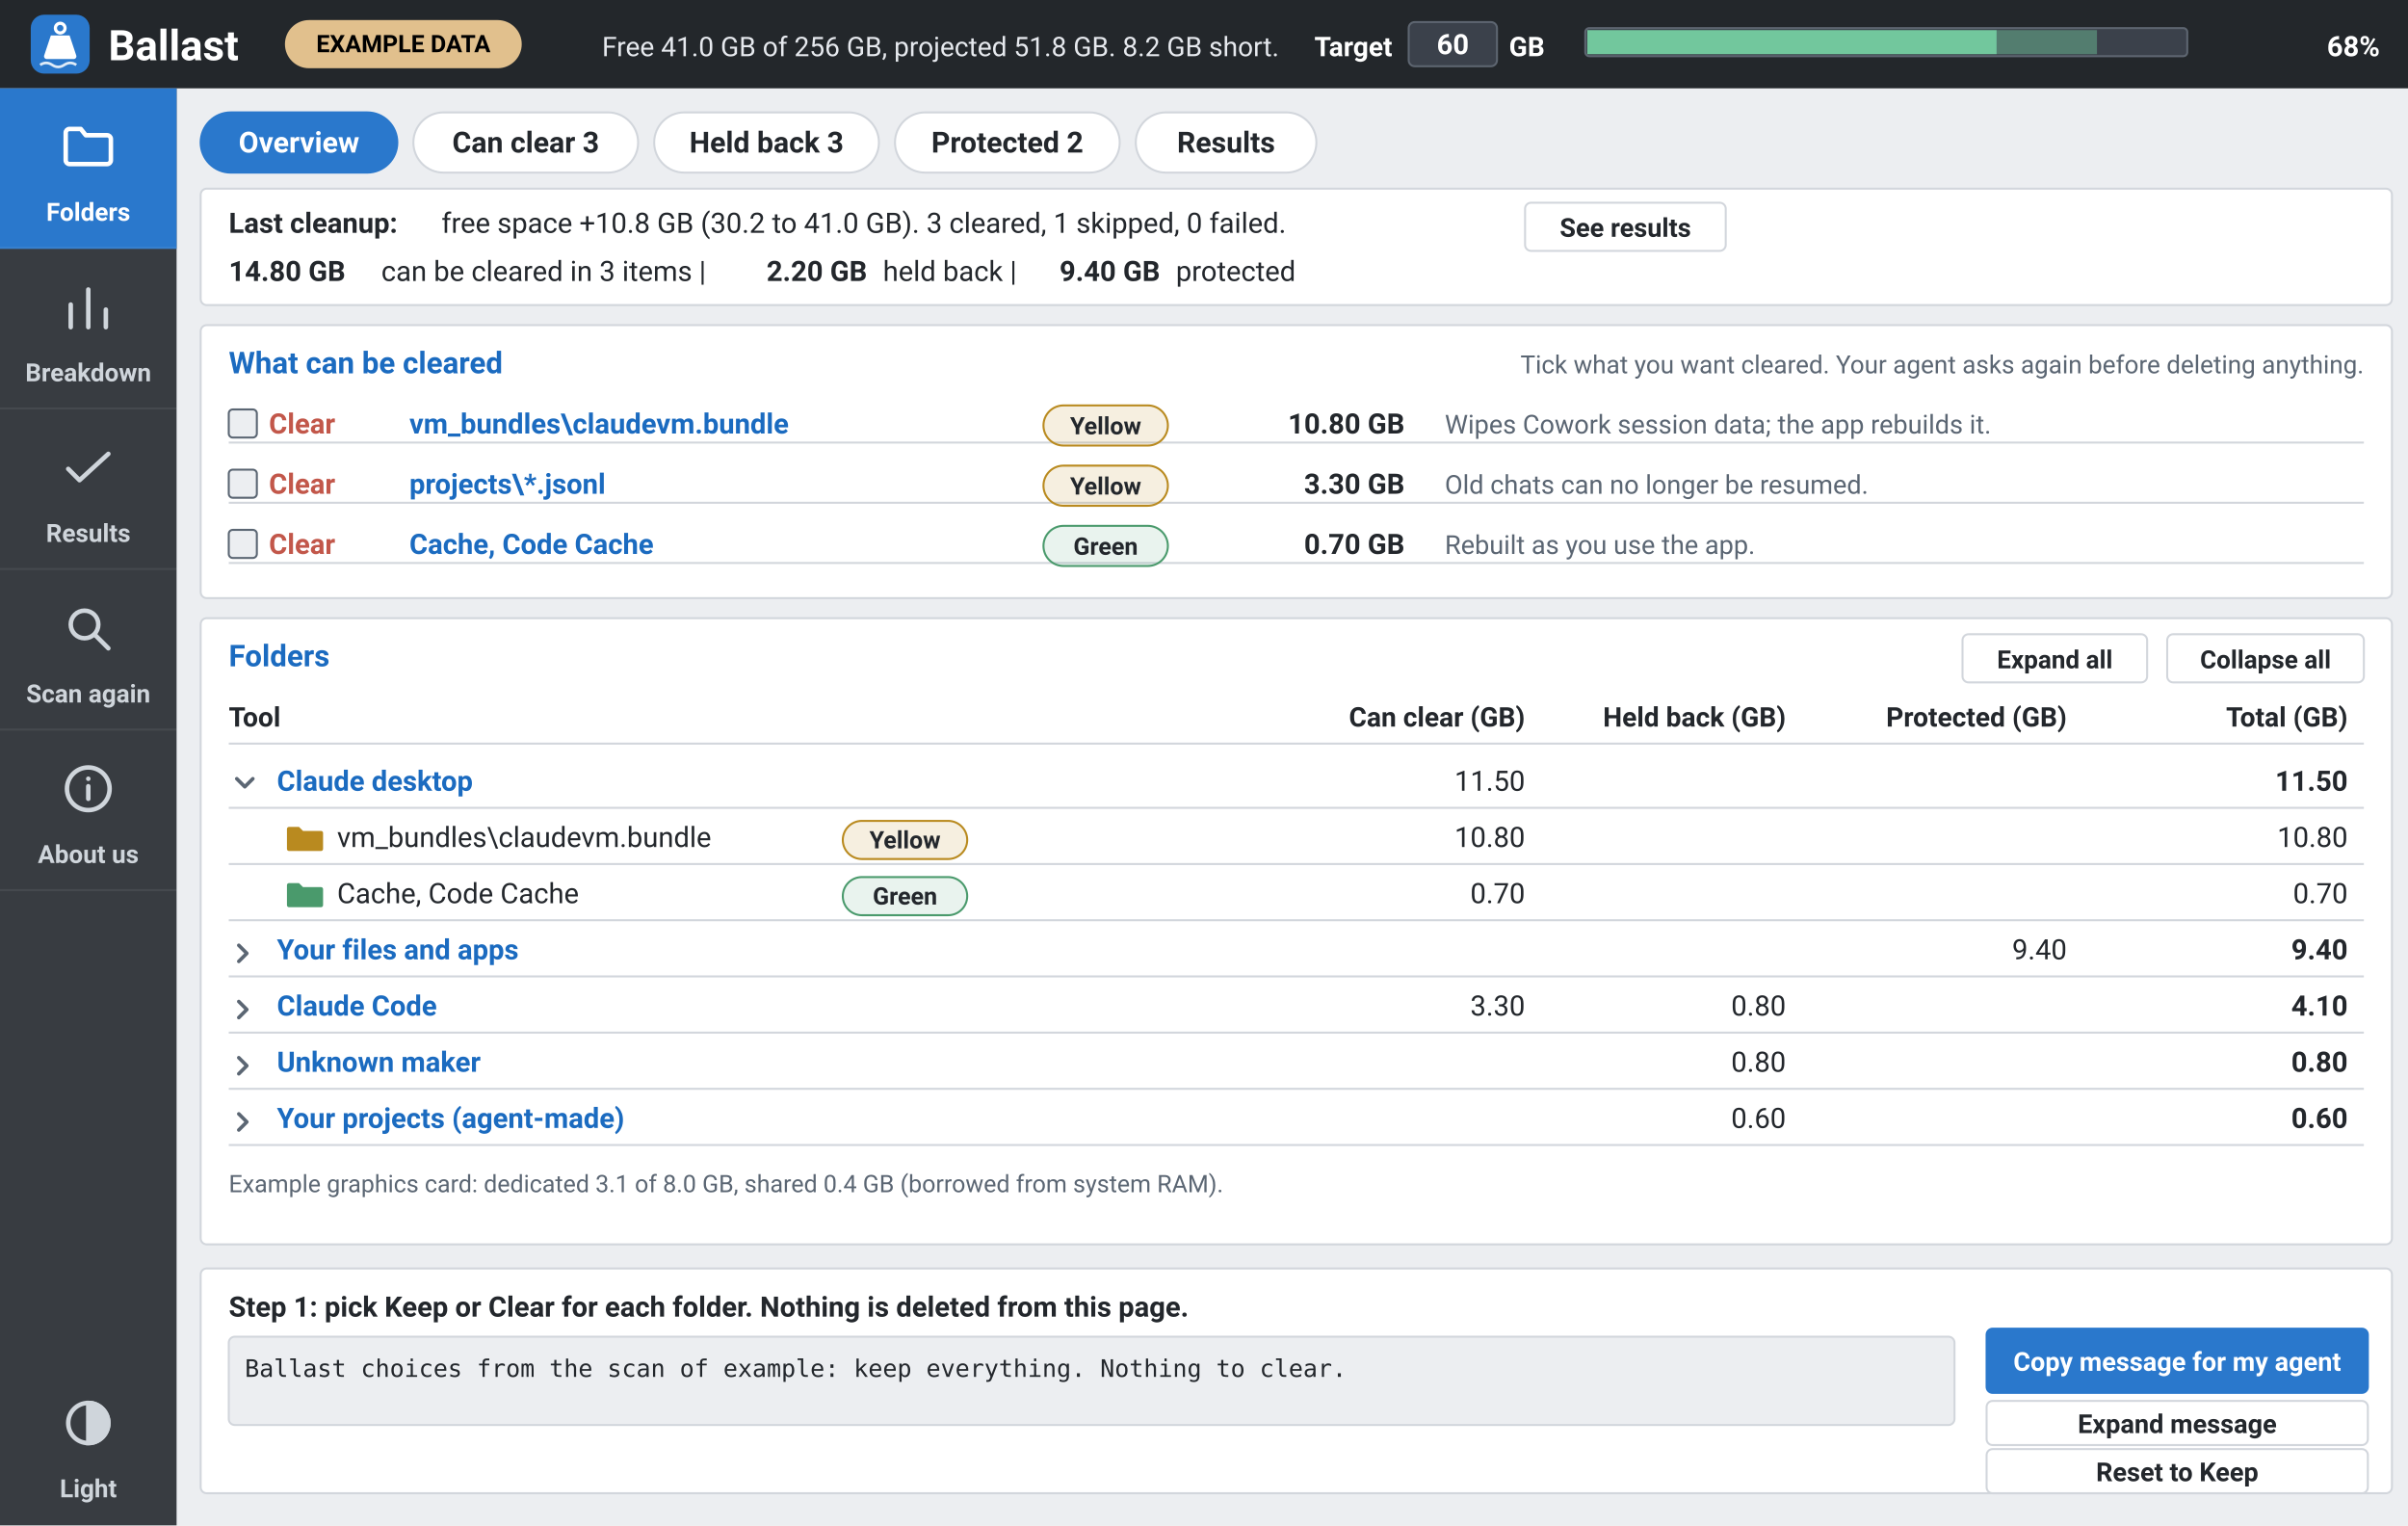
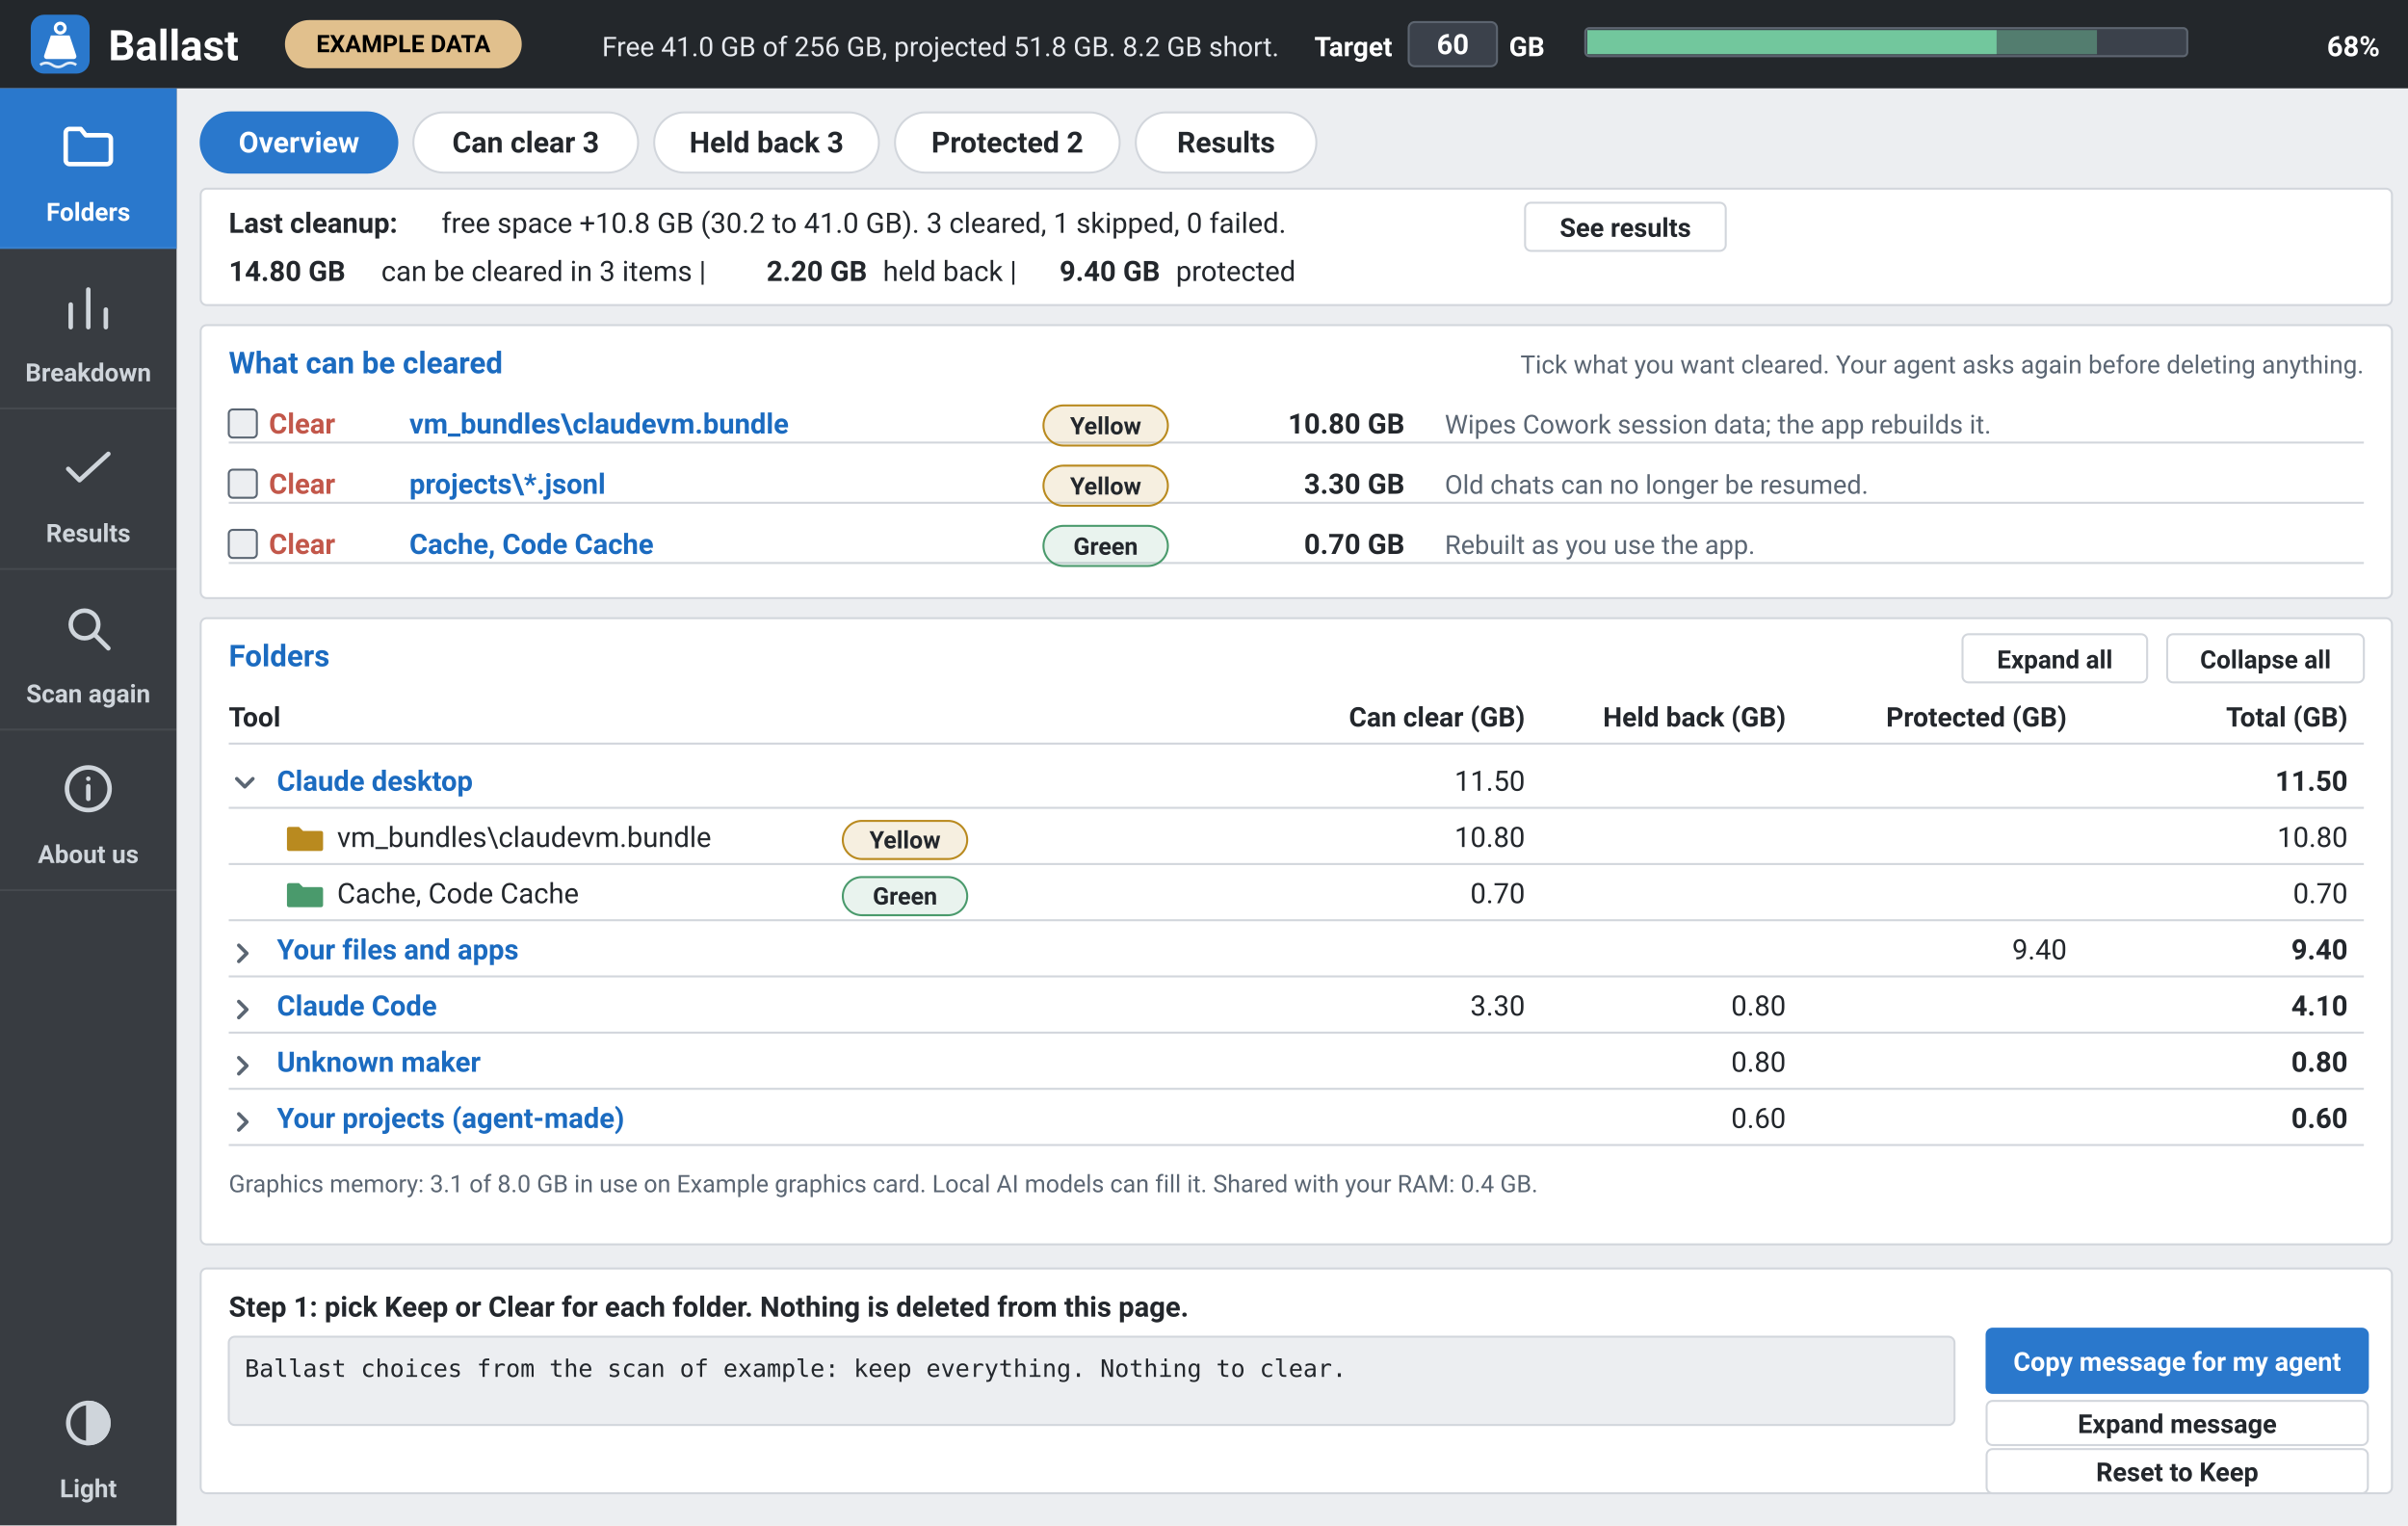
<svg xmlns="http://www.w3.org/2000/svg" viewBox="0 0 1200 760" width="1200" height="760" font-family="Segoe UI, Segoe UI Variable Text, system-ui, -apple-system, Roboto, Arial, sans-serif" role="img" aria-labelledby="t d">
  <rect x="0" y="0" width="1200" height="760" rx="0" fill="#eceef1" />
  <rect x="0" y="0" width="1200" height="44" rx="0" fill="#23272b" />
  <g transform="translate(14,6) scale(0.667)">
    <rect x="2" y="2" width="44" height="44" rx="10" fill="#2a78cc" />
    <circle cx="24" cy="12" r="3.6" fill="none" stroke="#fff" stroke-width="2.4" />
    <path d="M17 17.5h14l5 15a2 2 0 0 1-1.9 2.6H13.9a2 2 0 0 1-1.9-2.6z" fill="#fff" />
    <path d="M9 39.5c3-2 6-2 9 0s6 2 9 0 6-2 9 0" fill="none" stroke="#fff" stroke-width="2" opacity=".85" />
  </g>
  <text x="54" y="30" font-size="21" font-weight="700" fill="#ffffff" text-anchor="start">Ballast</text>
  <rect x="142" y="10" width="118" height="24" rx="12" fill="#e1c08d" />
  <text x="201" y="26" font-size="12" font-weight="700" fill="#000000" text-anchor="middle">EXAMPLE DATA</text>
  <rect x="0" y="44" width="88" height="716" rx="0" fill="#383c41" />
  <rect x="0" y="44" width="88" height="80" rx="0" fill="#2a78cc" />
  <g transform="translate(29,58) scale(1.25)" fill="none" stroke="#ffffff" stroke-width="1.8" stroke-linecap="round" stroke-linejoin="round">
    <path d="M3 6.5A1.5 1.5 0 0 1 4.5 5H9l2 2.5h8.5A1.5 1.5 0 0 1 21 9v8.5A1.5 1.5 0 0 1 19.5 19h-15A1.5 1.5 0 0 1 3 17.5z" />
  </g>
  <text x="44" y="110" font-size="12.5" font-weight="600" fill="#ffffff" text-anchor="middle">Folders</text>
  <rect x="0" y="123" width="88" height="1" rx="0" fill="#ffffff" fill-opacity="0.07" />
  <g transform="translate(29,138) scale(1.25)" fill="none" stroke="#cfd5db" stroke-width="1.8" stroke-linecap="round" stroke-linejoin="round">
    <path d="M5 20V11M12 20V5M19 20v-7" />
  </g>
  <text x="44" y="190" font-size="12.5" font-weight="600" fill="#cfd5db" text-anchor="middle">Breakdown</text>
  <rect x="0" y="203" width="88" height="1" rx="0" fill="#ffffff" fill-opacity="0.07" />
  <g transform="translate(29,218) scale(1.25)" fill="none" stroke="#cfd5db" stroke-width="1.8" stroke-linecap="round" stroke-linejoin="round">
    <path d="M4 12.5l4.5 4.5L20 6.5" />
  </g>
  <text x="44" y="270" font-size="12.5" font-weight="600" fill="#cfd5db" text-anchor="middle">Results</text>
  <rect x="0" y="283" width="88" height="1" rx="0" fill="#ffffff" fill-opacity="0.07" />
  <g transform="translate(29,298) scale(1.25)" fill="none" stroke="#cfd5db" stroke-width="1.8" stroke-linecap="round" stroke-linejoin="round">
    <circle cx="10.5" cy="10.5" r="5.5" />
    <path d="M15 15l5 5" />
  </g>
  <text x="44" y="350" font-size="12.5" font-weight="600" fill="#cfd5db" text-anchor="middle">Scan again</text>
  <rect x="0" y="363" width="88" height="1" rx="0" fill="#ffffff" fill-opacity="0.07" />
  <g transform="translate(29,378) scale(1.25)" fill="none" stroke="#cfd5db" stroke-width="1.8" stroke-linecap="round" stroke-linejoin="round">
    <circle cx="12" cy="12" r="8.5" />
    <path d="M12 11v5M12 8v.01" />
  </g>
  <text x="44" y="430" font-size="12.5" font-weight="600" fill="#cfd5db" text-anchor="middle">About us</text>
  <rect x="0" y="443" width="88" height="1" rx="0" fill="#ffffff" fill-opacity="0.07" />
  <g transform="translate(29,694) scale(1.25)" fill="none" stroke="#cfd5db" stroke-width="1.8">
    <circle cx="12" cy="12" r="8" />
    <path d="M12 4a8 8 0 0 1 0 16z" fill="#cfd5db" />
  </g>
  <text x="44" y="746" font-size="12.5" font-weight="600" fill="#cfd5db" text-anchor="middle">Light</text>
  <text x="300" y="28" font-size="13.5" font-weight="400" fill="#e6e9ee" text-anchor="start">Free 41.0 GB of 256 GB, projected 51.8 GB. 8.2 GB short.</text>
  <text x="655" y="28" font-size="13.5" font-weight="700" fill="#ffffff" text-anchor="start">Target</text>
  <rect x="702" y="11" width="44" height="22" rx="3" fill="#3b414b" stroke="#5d6570" stroke-width="1" />
  <text x="724" y="27" font-size="14" font-weight="700" fill="#ffffff" text-anchor="middle">60</text>
  <text x="752" y="28" font-size="13.5" font-weight="700" fill="#ffffff" text-anchor="start">GB</text>
  <rect x="790" y="14" width="300" height="14" rx="2" fill="#3b414b" stroke="#5d6570" stroke-width="1" />
  <rect x="791" y="15" width="204" height="12" rx="0" fill="#72c79d" />
  <rect x="995" y="15" width="50" height="12" rx="0" fill="#72c79d" fill-opacity="0.45" />
  <text x="1186" y="28" font-size="14" font-weight="700" fill="#ffffff" text-anchor="end">68%</text>
  <rect x="100" y="56" width="98" height="30" rx="15" fill="#2a78cc" stroke="#2a78cc" stroke-width="1" />
  <text x="149.0" y="76" font-size="14.5" font-weight="600" fill="#ffffff" text-anchor="middle">Overview</text>
  <rect x="206" y="56" width="112" height="30" rx="15" fill="#ffffff" stroke="#d2d6dc" stroke-width="1" />
  <text x="262.0" y="76" font-size="14.5" font-weight="600" fill="#23272c" text-anchor="middle">Can clear 3</text>
  <rect x="326" y="56" width="112" height="30" rx="15" fill="#ffffff" stroke="#d2d6dc" stroke-width="1" />
  <text x="382.0" y="76" font-size="14.5" font-weight="600" fill="#23272c" text-anchor="middle">Held back 3</text>
  <rect x="446" y="56" width="112" height="30" rx="15" fill="#ffffff" stroke="#d2d6dc" stroke-width="1" />
  <text x="502.0" y="76" font-size="14.5" font-weight="600" fill="#23272c" text-anchor="middle">Protected 2</text>
  <rect x="566" y="56" width="90" height="30" rx="15" fill="#ffffff" stroke="#d2d6dc" stroke-width="1" />
  <text x="611.0" y="76" font-size="14.5" font-weight="600" fill="#23272c" text-anchor="middle">Results</text>
  <rect x="100" y="94" width="1092" height="58" rx="3" fill="#ffffff" stroke="#d2d6dc" stroke-width="1" />
  <text x="114" y="116" font-size="14" font-weight="700" fill="#23272c" text-anchor="start">Last cleanup:</text>
  <text x="220" y="116" font-size="14" font-weight="400" fill="#23272c" text-anchor="start">free space +10.8 GB (30.2 to 41.0 GB). 3 cleared, 1 skipped, 0 failed.</text>
  <rect x="760" y="101" width="100" height="24" rx="3" fill="#ffffff" stroke="#d2d6dc" stroke-width="1" />
  <text x="810" y="118" font-size="13" font-weight="700" fill="#23272c" text-anchor="middle">See results</text>
  <text x="114" y="140" font-size="14" font-weight="700" fill="#23272c" text-anchor="start">14.80 GB</text>
  <text x="190" y="140" font-size="14" font-weight="400" fill="#23272c" text-anchor="start">can be cleared in 3 items   |   </text>
  <text x="382" y="140" font-size="14" font-weight="700" fill="#23272c" text-anchor="start">2.20 GB</text>
  <text x="440" y="140" font-size="14" font-weight="400" fill="#23272c" text-anchor="start">held back   |   </text>
  <text x="528" y="140" font-size="14" font-weight="700" fill="#23272c" text-anchor="start">9.40 GB</text>
  <text x="586" y="140" font-size="14" font-weight="400" fill="#23272c" text-anchor="start">protected</text>
  <rect x="100" y="162" width="1092" height="136" rx="3" fill="#ffffff" stroke="#d2d6dc" stroke-width="1" />
  <text x="114" y="186" font-size="15" font-weight="700" fill="#1b6bc0" text-anchor="start">What can be cleared</text>
  <text x="1178" y="186" font-size="12.5" font-weight="400" fill="#5b6673" text-anchor="end">Tick what you want cleared. Your agent asks again before deleting anything.</text>
  <rect x="114" y="220" width="1064" height="1" rx="0" fill="#d2d6dc" />
  <rect x="114" y="204" width="14" height="14" rx="2" fill="#eceef1" stroke="#5b6673" stroke-width="1" />
  <text x="134" y="216" font-size="14" font-weight="700" fill="#c2574a" text-anchor="start">Clear</text>
  <text x="204" y="216" font-size="14" font-weight="700" fill="#1b6bc0" text-anchor="start">vm_bundles\claudevm.bundle</text>
  <rect x="520" y="202" width="62" height="20" rx="10.0" fill="#b98a1f" fill-opacity="0.14" stroke="#b98a1f" stroke-width="1" />
  <text x="551.0" y="216.4" font-size="12" font-weight="700" fill="#23272c" text-anchor="middle">Yellow</text>
  <text x="700" y="216" font-size="14" font-weight="600" fill="#23272c" text-anchor="end">10.80 GB</text>
  <text x="720" y="216" font-size="13" font-weight="400" fill="#5b6673" text-anchor="start">Wipes Cowork session data; the app rebuilds it.</text>
  <rect x="114" y="250" width="1064" height="1" rx="0" fill="#d2d6dc" />
  <rect x="114" y="234" width="14" height="14" rx="2" fill="#eceef1" stroke="#5b6673" stroke-width="1" />
  <text x="134" y="246" font-size="14" font-weight="700" fill="#c2574a" text-anchor="start">Clear</text>
  <text x="204" y="246" font-size="14" font-weight="700" fill="#1b6bc0" text-anchor="start">projects\*.jsonl</text>
  <rect x="520" y="232" width="62" height="20" rx="10.0" fill="#b98a1f" fill-opacity="0.14" stroke="#b98a1f" stroke-width="1" />
  <text x="551.0" y="246.4" font-size="12" font-weight="700" fill="#23272c" text-anchor="middle">Yellow</text>
  <text x="700" y="246" font-size="14" font-weight="600" fill="#23272c" text-anchor="end">3.30 GB</text>
  <text x="720" y="246" font-size="13" font-weight="400" fill="#5b6673" text-anchor="start">Old chats can no longer be resumed.</text>
  <rect x="114" y="280" width="1064" height="1" rx="0" fill="#d2d6dc" />
  <rect x="114" y="264" width="14" height="14" rx="2" fill="#eceef1" stroke="#5b6673" stroke-width="1" />
  <text x="134" y="276" font-size="14" font-weight="700" fill="#c2574a" text-anchor="start">Clear</text>
  <text x="204" y="276" font-size="14" font-weight="700" fill="#1b6bc0" text-anchor="start">Cache, Code Cache</text>
  <rect x="520" y="262" width="62" height="20" rx="10.0" fill="#4a9a6c" fill-opacity="0.12" stroke="#4a9a6c" stroke-width="1" />
  <text x="551.0" y="276.4" font-size="12" font-weight="700" fill="#23272c" text-anchor="middle">Green</text>
  <text x="700" y="276" font-size="14" font-weight="600" fill="#23272c" text-anchor="end">0.70 GB</text>
  <text x="720" y="276" font-size="13" font-weight="400" fill="#5b6673" text-anchor="start">Rebuilt as you use the app.</text>
  <rect x="100" y="308" width="1092" height="312" rx="3" fill="#ffffff" stroke="#d2d6dc" stroke-width="1" />
  <text x="114" y="332" font-size="15" font-weight="700" fill="#1b6bc0" text-anchor="start">Folders</text>
  <rect x="978" y="316" width="92" height="24" rx="3" fill="#ffffff" stroke="#d2d6dc" stroke-width="1" />
  <text x="1024" y="333" font-size="12.5" font-weight="700" fill="#23272c" text-anchor="middle">Expand all</text>
  <rect x="1080" y="316" width="98" height="24" rx="3" fill="#ffffff" stroke="#d2d6dc" stroke-width="1" />
  <text x="1129" y="333" font-size="12.5" font-weight="700" fill="#23272c" text-anchor="middle">Collapse all</text>
  <text x="114" y="362" font-size="13.5" font-weight="700" fill="#23272c" text-anchor="start">Tool</text>
  <text x="760" y="362" font-size="13.5" font-weight="700" fill="#23272c" text-anchor="end">Can clear (GB)</text>
  <text x="890" y="362" font-size="13.5" font-weight="700" fill="#23272c" text-anchor="end">Held back (GB)</text>
  <text x="1030" y="362" font-size="13.5" font-weight="700" fill="#23272c" text-anchor="end">Protected (GB)</text>
  <text x="1170" y="362" font-size="13.5" font-weight="700" fill="#23272c" text-anchor="end">Total (GB)</text>
  <rect x="114" y="370" width="1064" height="1" rx="0" fill="#d2d6dc" />
  <path transform="translate(116,385)" d="M2 3l4 4 4-4" fill="none" stroke="#5b6673" stroke-width="1.8" stroke-linecap="round" stroke-linejoin="round" />
  <text x="138" y="394" font-size="14" font-weight="700" fill="#1b6bc0" text-anchor="start">Claude desktop</text>
  <text x="760" y="394" font-size="14" font-weight="400" fill="#23272c" text-anchor="end">11.50</text>
  <text x="890" y="394" font-size="14" font-weight="400" fill="#23272c" text-anchor="end" />
  <text x="1030" y="394" font-size="14" font-weight="400" fill="#23272c" text-anchor="end" />
  <text x="1170" y="394" font-size="14" font-weight="700" fill="#23272c" text-anchor="end">11.50</text>
  <rect x="114" y="402" width="1064" height="1" rx="0" fill="#d2d6dc" />
  <path transform="translate(142,410)" d="M1 3a1 1 0 0 1 1-1h5l2 2h9a1 1 0 0 1 1 1v8a1 1 0 0 1-1 1H2a1 1 0 0 1-1-1z" fill="#b98a1f" />
  <text x="168" y="422" font-size="14" font-weight="400" fill="#23272c" text-anchor="start">vm_bundles\claudevm.bundle</text>
  <rect x="420" y="409" width="62" height="19" rx="9.5" fill="#b98a1f" fill-opacity="0.14" stroke="#b98a1f" stroke-width="1" />
  <text x="451.0" y="422.68" font-size="12" font-weight="700" fill="#23272c" text-anchor="middle">Yellow</text>
  <text x="760" y="422" font-size="14" font-weight="400" fill="#23272c" text-anchor="end">10.80</text>
  <text x="890" y="422" font-size="14" font-weight="400" fill="#23272c" text-anchor="end" />
  <text x="1030" y="422" font-size="14" font-weight="400" fill="#23272c" text-anchor="end" />
  <text x="1170" y="422" font-size="14" font-weight="400" fill="#23272c" text-anchor="end">10.80</text>
  <rect x="114" y="430" width="1064" height="1" rx="0" fill="#d2d6dc" />
  <path transform="translate(142,438)" d="M1 3a1 1 0 0 1 1-1h5l2 2h9a1 1 0 0 1 1 1v8a1 1 0 0 1-1 1H2a1 1 0 0 1-1-1z" fill="#4a9a6c" />
  <text x="168" y="450" font-size="14" font-weight="400" fill="#23272c" text-anchor="start">Cache, Code Cache</text>
  <rect x="420" y="437" width="62" height="19" rx="9.5" fill="#4a9a6c" fill-opacity="0.12" stroke="#4a9a6c" stroke-width="1" />
  <text x="451.0" y="450.68" font-size="12" font-weight="700" fill="#23272c" text-anchor="middle">Green</text>
  <text x="760" y="450" font-size="14" font-weight="400" fill="#23272c" text-anchor="end">0.70</text>
  <text x="890" y="450" font-size="14" font-weight="400" fill="#23272c" text-anchor="end" />
  <text x="1030" y="450" font-size="14" font-weight="400" fill="#23272c" text-anchor="end" />
  <text x="1170" y="450" font-size="14" font-weight="400" fill="#23272c" text-anchor="end">0.70</text>
  <rect x="114" y="458" width="1064" height="1" rx="0" fill="#d2d6dc" />
  <path transform="translate(116,469)" d="M3 2l4 4-4 4" fill="none" stroke="#5b6673" stroke-width="1.8" stroke-linecap="round" stroke-linejoin="round" />
  <text x="138" y="478" font-size="14" font-weight="700" fill="#1b6bc0" text-anchor="start">Your files and apps</text>
  <text x="760" y="478" font-size="14" font-weight="400" fill="#23272c" text-anchor="end" />
  <text x="890" y="478" font-size="14" font-weight="400" fill="#23272c" text-anchor="end" />
  <text x="1030" y="478" font-size="14" font-weight="400" fill="#23272c" text-anchor="end">9.40</text>
  <text x="1170" y="478" font-size="14" font-weight="700" fill="#23272c" text-anchor="end">9.40</text>
  <rect x="114" y="486" width="1064" height="1" rx="0" fill="#d2d6dc" />
  <path transform="translate(116,497)" d="M3 2l4 4-4 4" fill="none" stroke="#5b6673" stroke-width="1.8" stroke-linecap="round" stroke-linejoin="round" />
  <text x="138" y="506" font-size="14" font-weight="700" fill="#1b6bc0" text-anchor="start">Claude Code</text>
  <text x="760" y="506" font-size="14" font-weight="400" fill="#23272c" text-anchor="end">3.30</text>
  <text x="890" y="506" font-size="14" font-weight="400" fill="#23272c" text-anchor="end">0.80</text>
  <text x="1030" y="506" font-size="14" font-weight="400" fill="#23272c" text-anchor="end" />
  <text x="1170" y="506" font-size="14" font-weight="700" fill="#23272c" text-anchor="end">4.10</text>
  <rect x="114" y="514" width="1064" height="1" rx="0" fill="#d2d6dc" />
  <path transform="translate(116,525)" d="M3 2l4 4-4 4" fill="none" stroke="#5b6673" stroke-width="1.8" stroke-linecap="round" stroke-linejoin="round" />
  <text x="138" y="534" font-size="14" font-weight="700" fill="#1b6bc0" text-anchor="start">Unknown maker</text>
  <text x="760" y="534" font-size="14" font-weight="400" fill="#23272c" text-anchor="end" />
  <text x="890" y="534" font-size="14" font-weight="400" fill="#23272c" text-anchor="end">0.80</text>
  <text x="1030" y="534" font-size="14" font-weight="400" fill="#23272c" text-anchor="end" />
  <text x="1170" y="534" font-size="14" font-weight="700" fill="#23272c" text-anchor="end">0.80</text>
  <rect x="114" y="542" width="1064" height="1" rx="0" fill="#d2d6dc" />
  <path transform="translate(116,553)" d="M3 2l4 4-4 4" fill="none" stroke="#5b6673" stroke-width="1.8" stroke-linecap="round" stroke-linejoin="round" />
  <text x="138" y="562" font-size="14" font-weight="700" fill="#1b6bc0" text-anchor="start">Your projects (agent-made)</text>
  <text x="760" y="562" font-size="14" font-weight="400" fill="#23272c" text-anchor="end" />
  <text x="890" y="562" font-size="14" font-weight="400" fill="#23272c" text-anchor="end">0.60</text>
  <text x="1030" y="562" font-size="14" font-weight="400" fill="#23272c" text-anchor="end" />
  <text x="1170" y="562" font-size="14" font-weight="700" fill="#23272c" text-anchor="end">0.60</text>
  <rect x="114" y="570" width="1064" height="1" rx="0" fill="#d2d6dc" />
-   <text x="114" y="594" font-size="12" font-weight="400" fill="#5b6673" text-anchor="start">Example graphics card: dedicated 3.1 of 8.0 GB, shared 0.4 GB (borrowed from system RAM).</text>
+   <text x="114" y="594" font-size="12" font-weight="400" fill="#5b6673" text-anchor="start">Graphics memory: 3.1 of 8.0 GB in use on Example graphics card. Local AI models can fill it. Shared with your RAM: 0.4 GB.</text>
  <rect x="100" y="632" width="1092" height="112" rx="3" fill="#ffffff" stroke="#d2d6dc" stroke-width="1" />
  <text x="114" y="656" font-size="14" font-weight="700" fill="#23272c" text-anchor="start">Step 1: pick Keep or Clear for each folder. Nothing is deleted from this page.</text>
  <rect x="114" y="666" width="860" height="44" rx="3" fill="#eceef1" stroke="#d2d6dc" stroke-width="1" />
  <text x="122" y="686" font-size="12" font-weight="400" fill="#23272c" text-anchor="start" font-family="Consolas, Cascadia Mono, ui-monospace, monospace">Ballast choices from the scan of example: keep everything. Nothing to clear.</text>
  <rect x="990" y="662" width="190" height="32" rx="3" fill="#2a78cc" stroke="#2a78cc" stroke-width="1" />
  <text x="1085" y="683" font-size="13" font-weight="700" fill="#ffffff" text-anchor="middle">Copy message for my agent</text>
  <rect x="990" y="698" width="190" height="22" rx="3" fill="#ffffff" stroke="#d2d6dc" stroke-width="1" />
  <text x="1085" y="714" font-size="13" font-weight="700" fill="#23272c" text-anchor="middle">Expand message</text>
  <rect x="990" y="722" width="190" height="22" rx="3" fill="#ffffff" stroke="#d2d6dc" stroke-width="1" />
  <text x="1085" y="738" font-size="13" font-weight="700" fill="#23272c" text-anchor="middle">Reset to Keep</text>
</svg>
